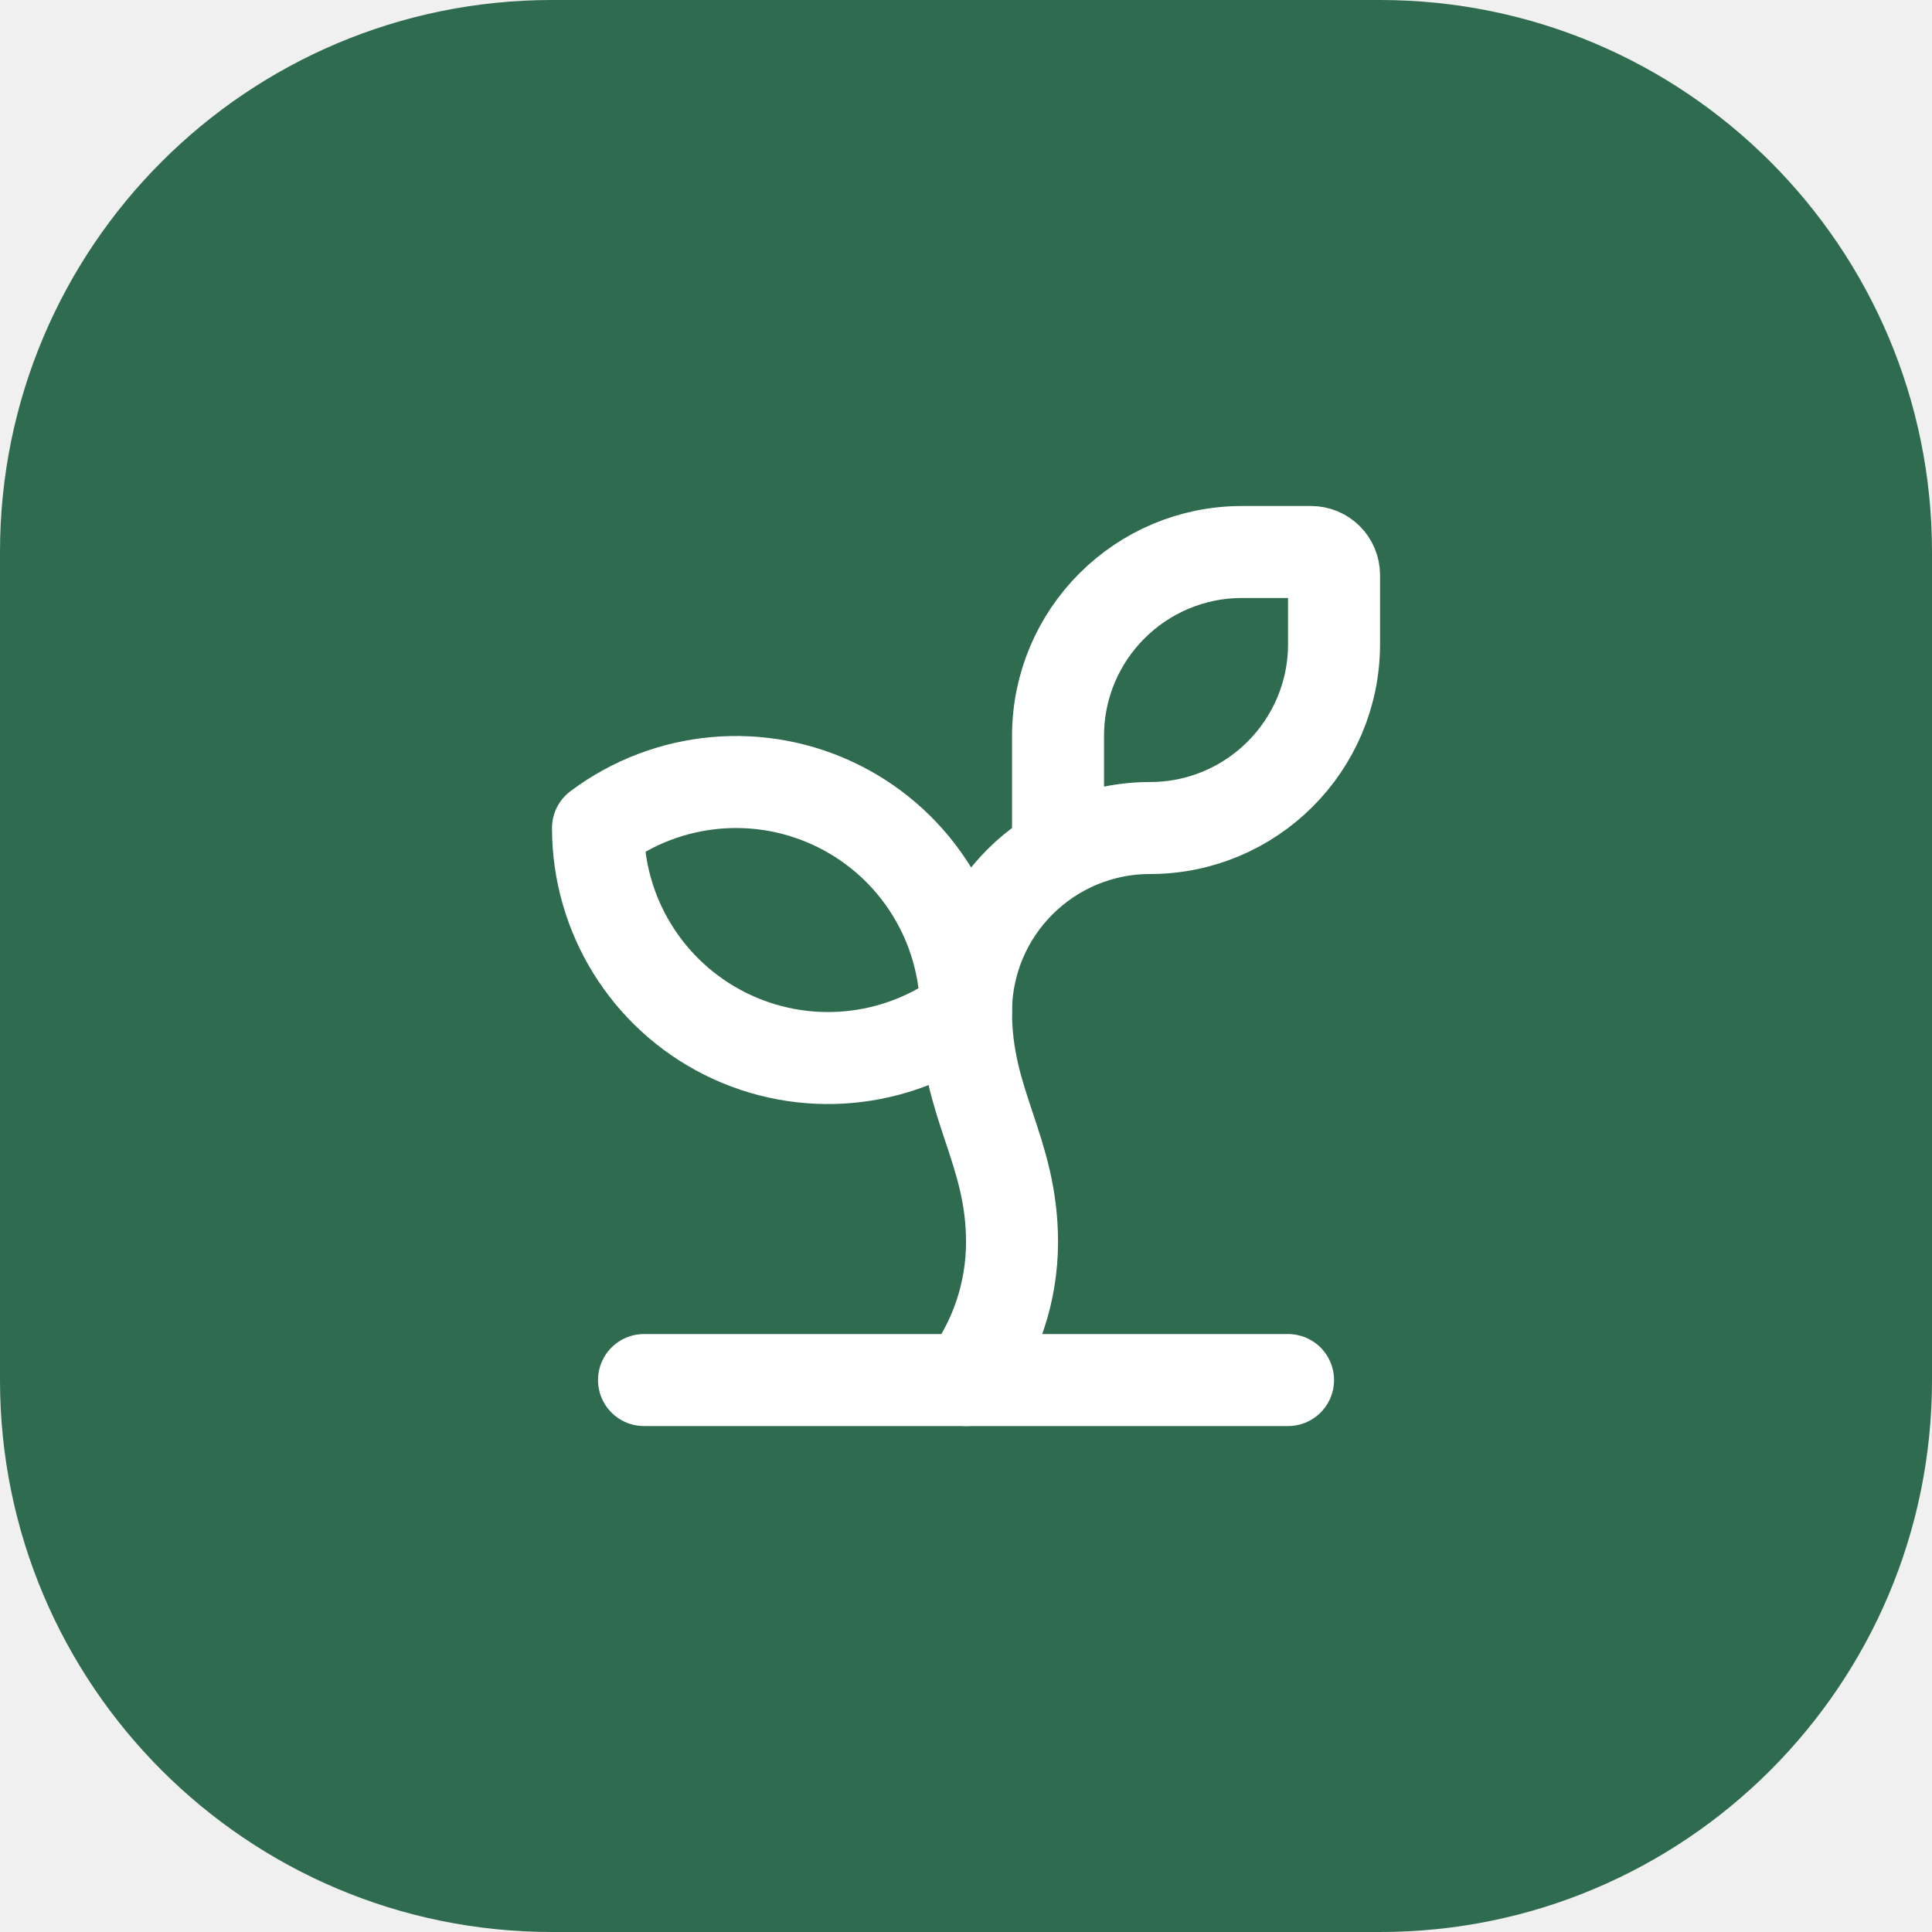
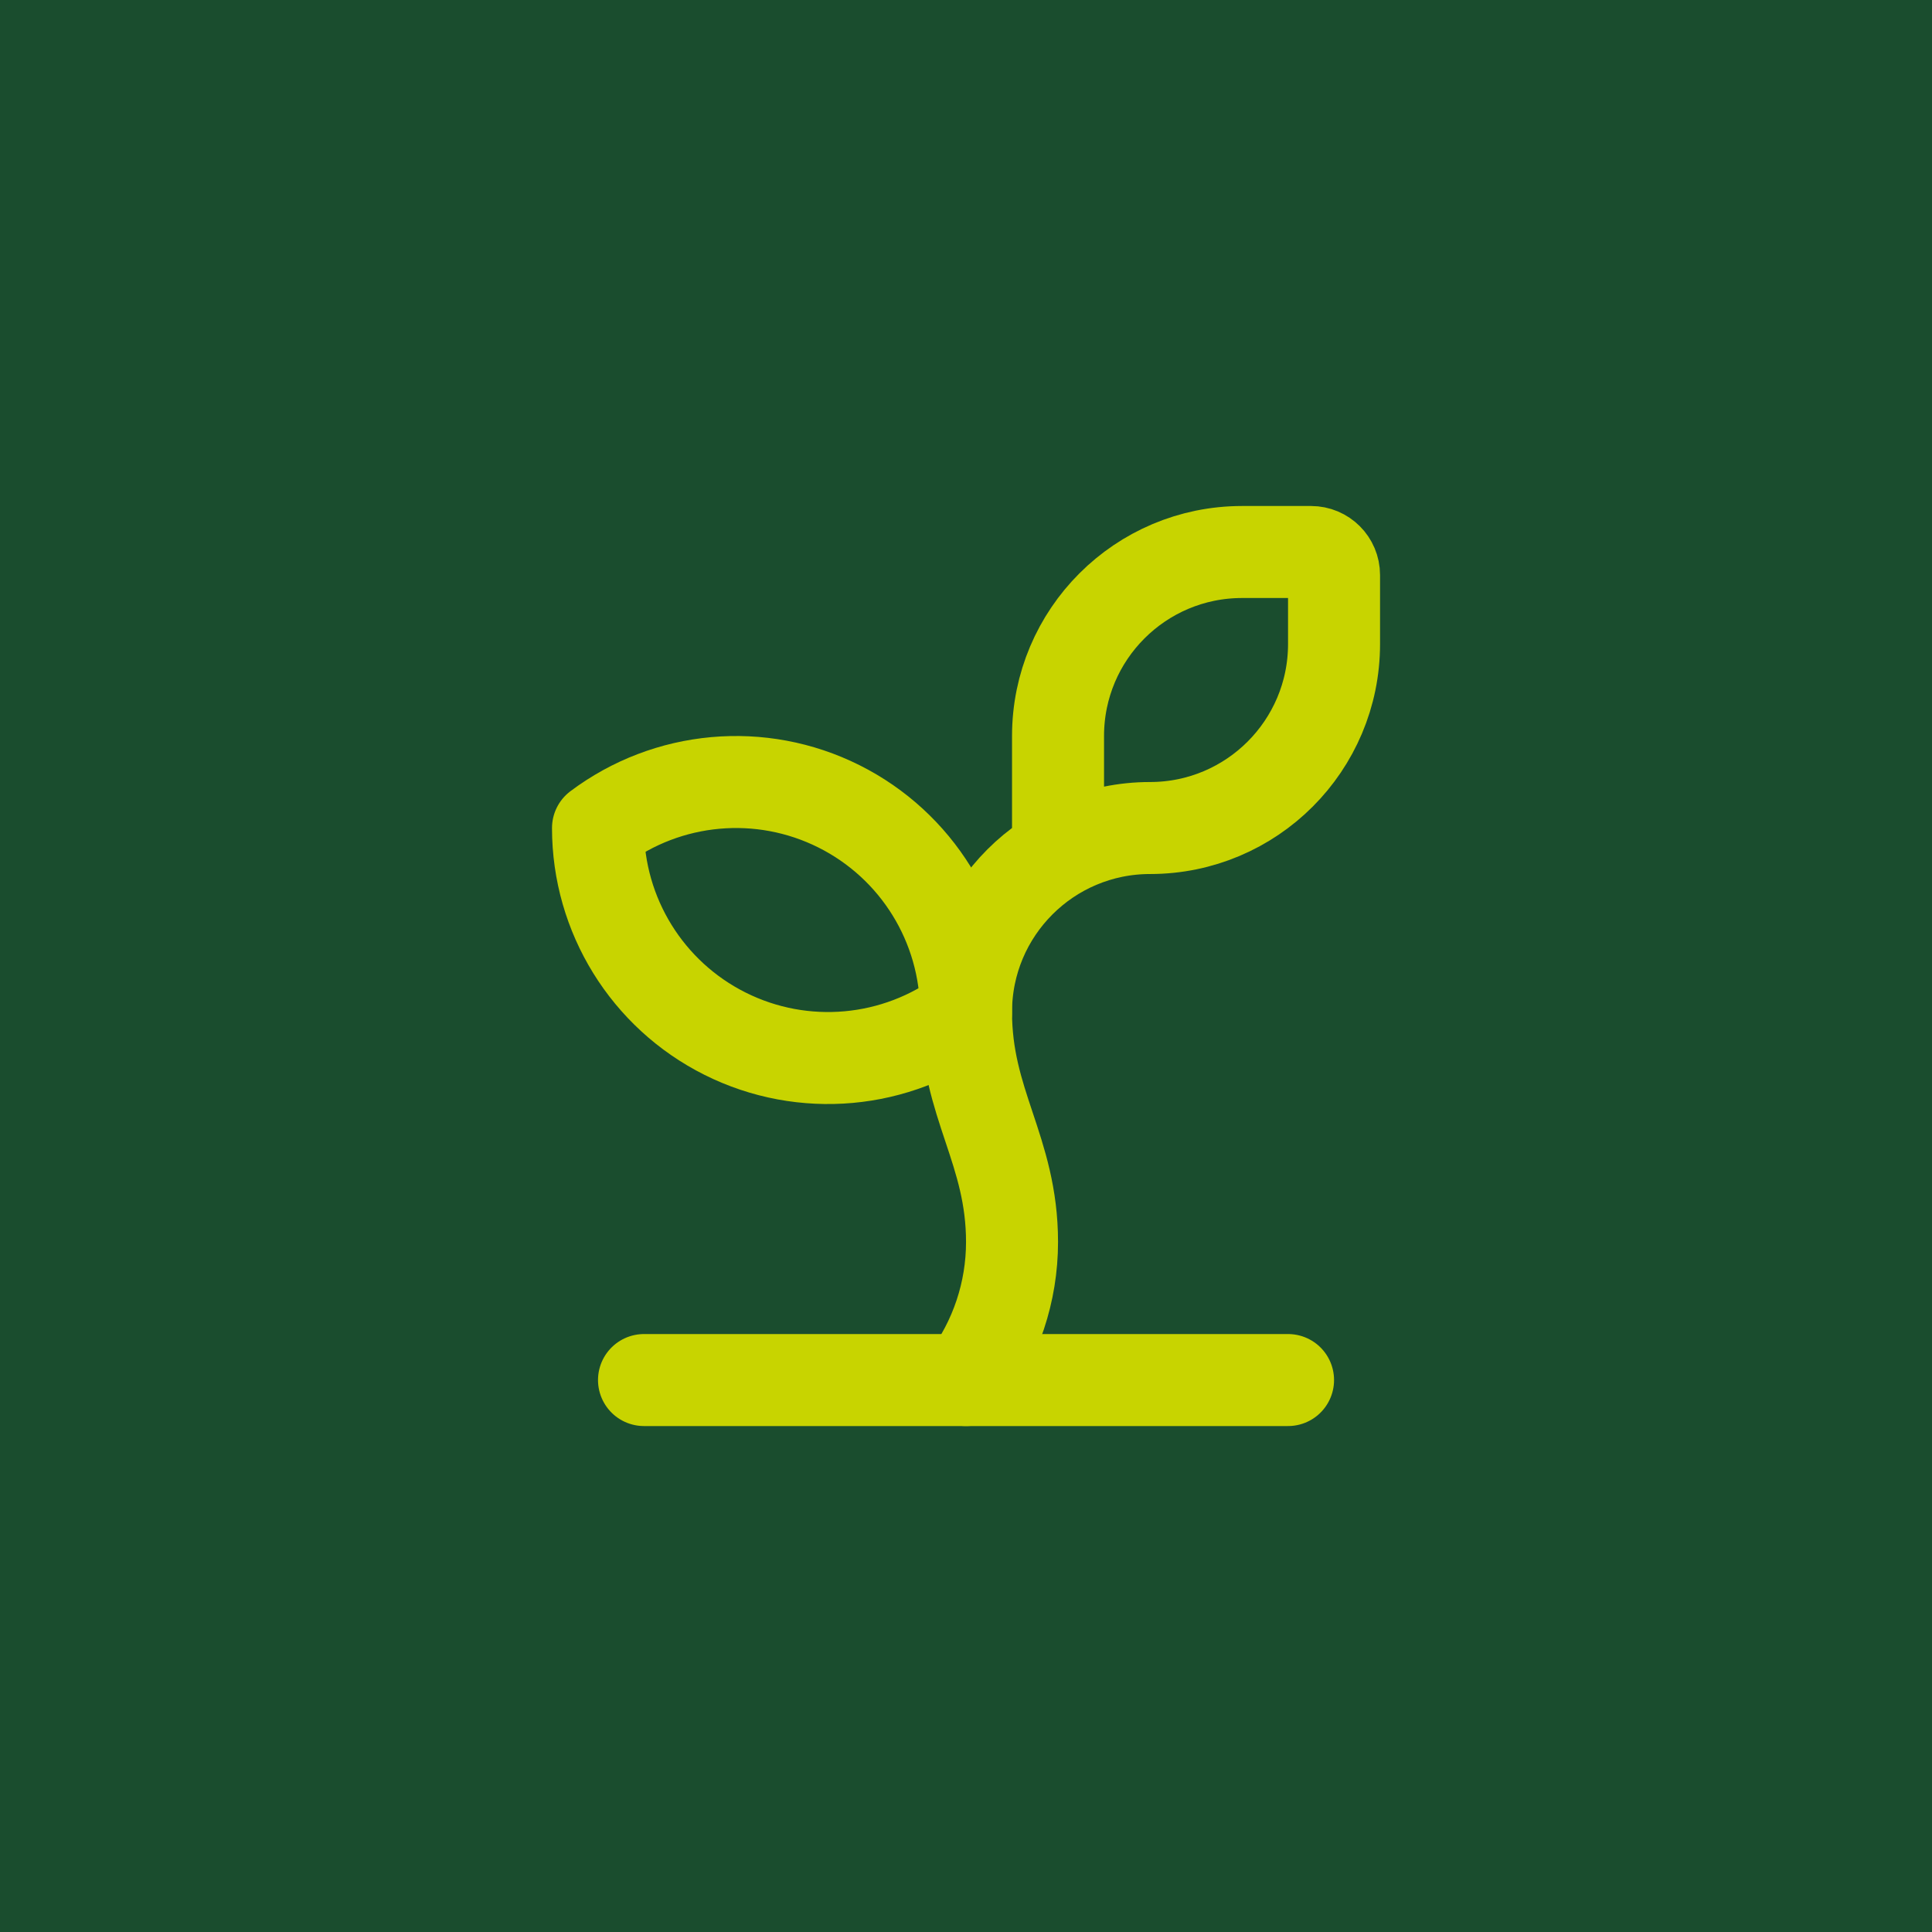
<svg xmlns="http://www.w3.org/2000/svg" viewBox="0 0 28 28">
-   <rect width="28" height="28" rx="8" fill="#2f6b4f" />
-   <g transform="translate(6 6) scale(.6667)" fill="none" stroke="#fff" stroke-width="2" stroke-linecap="round" stroke-linejoin="round">
+   <rect width="28" height="28" fill="#1a4d2e" />
+   <g transform="translate(6 6) scale(.6667)" fill="none" stroke="#c8d400" stroke-width="2" stroke-linecap="round" stroke-linejoin="round">
    <path d="M14 9.536V7a4 4 0 0 1 4-4h1.5a.5.5 0 0 1 .5.5V5a4 4 0 0 1-4 4 4 4 0 0 0-4 4c0 2 1 3 1 5a5 5 0 0 1-1 3" />
    <path d="M4 9a5 5 0 0 1 8 4 5 5 0 0 1-8-4" />
    <path d="M5 21h14" />
  </g>
</svg>
